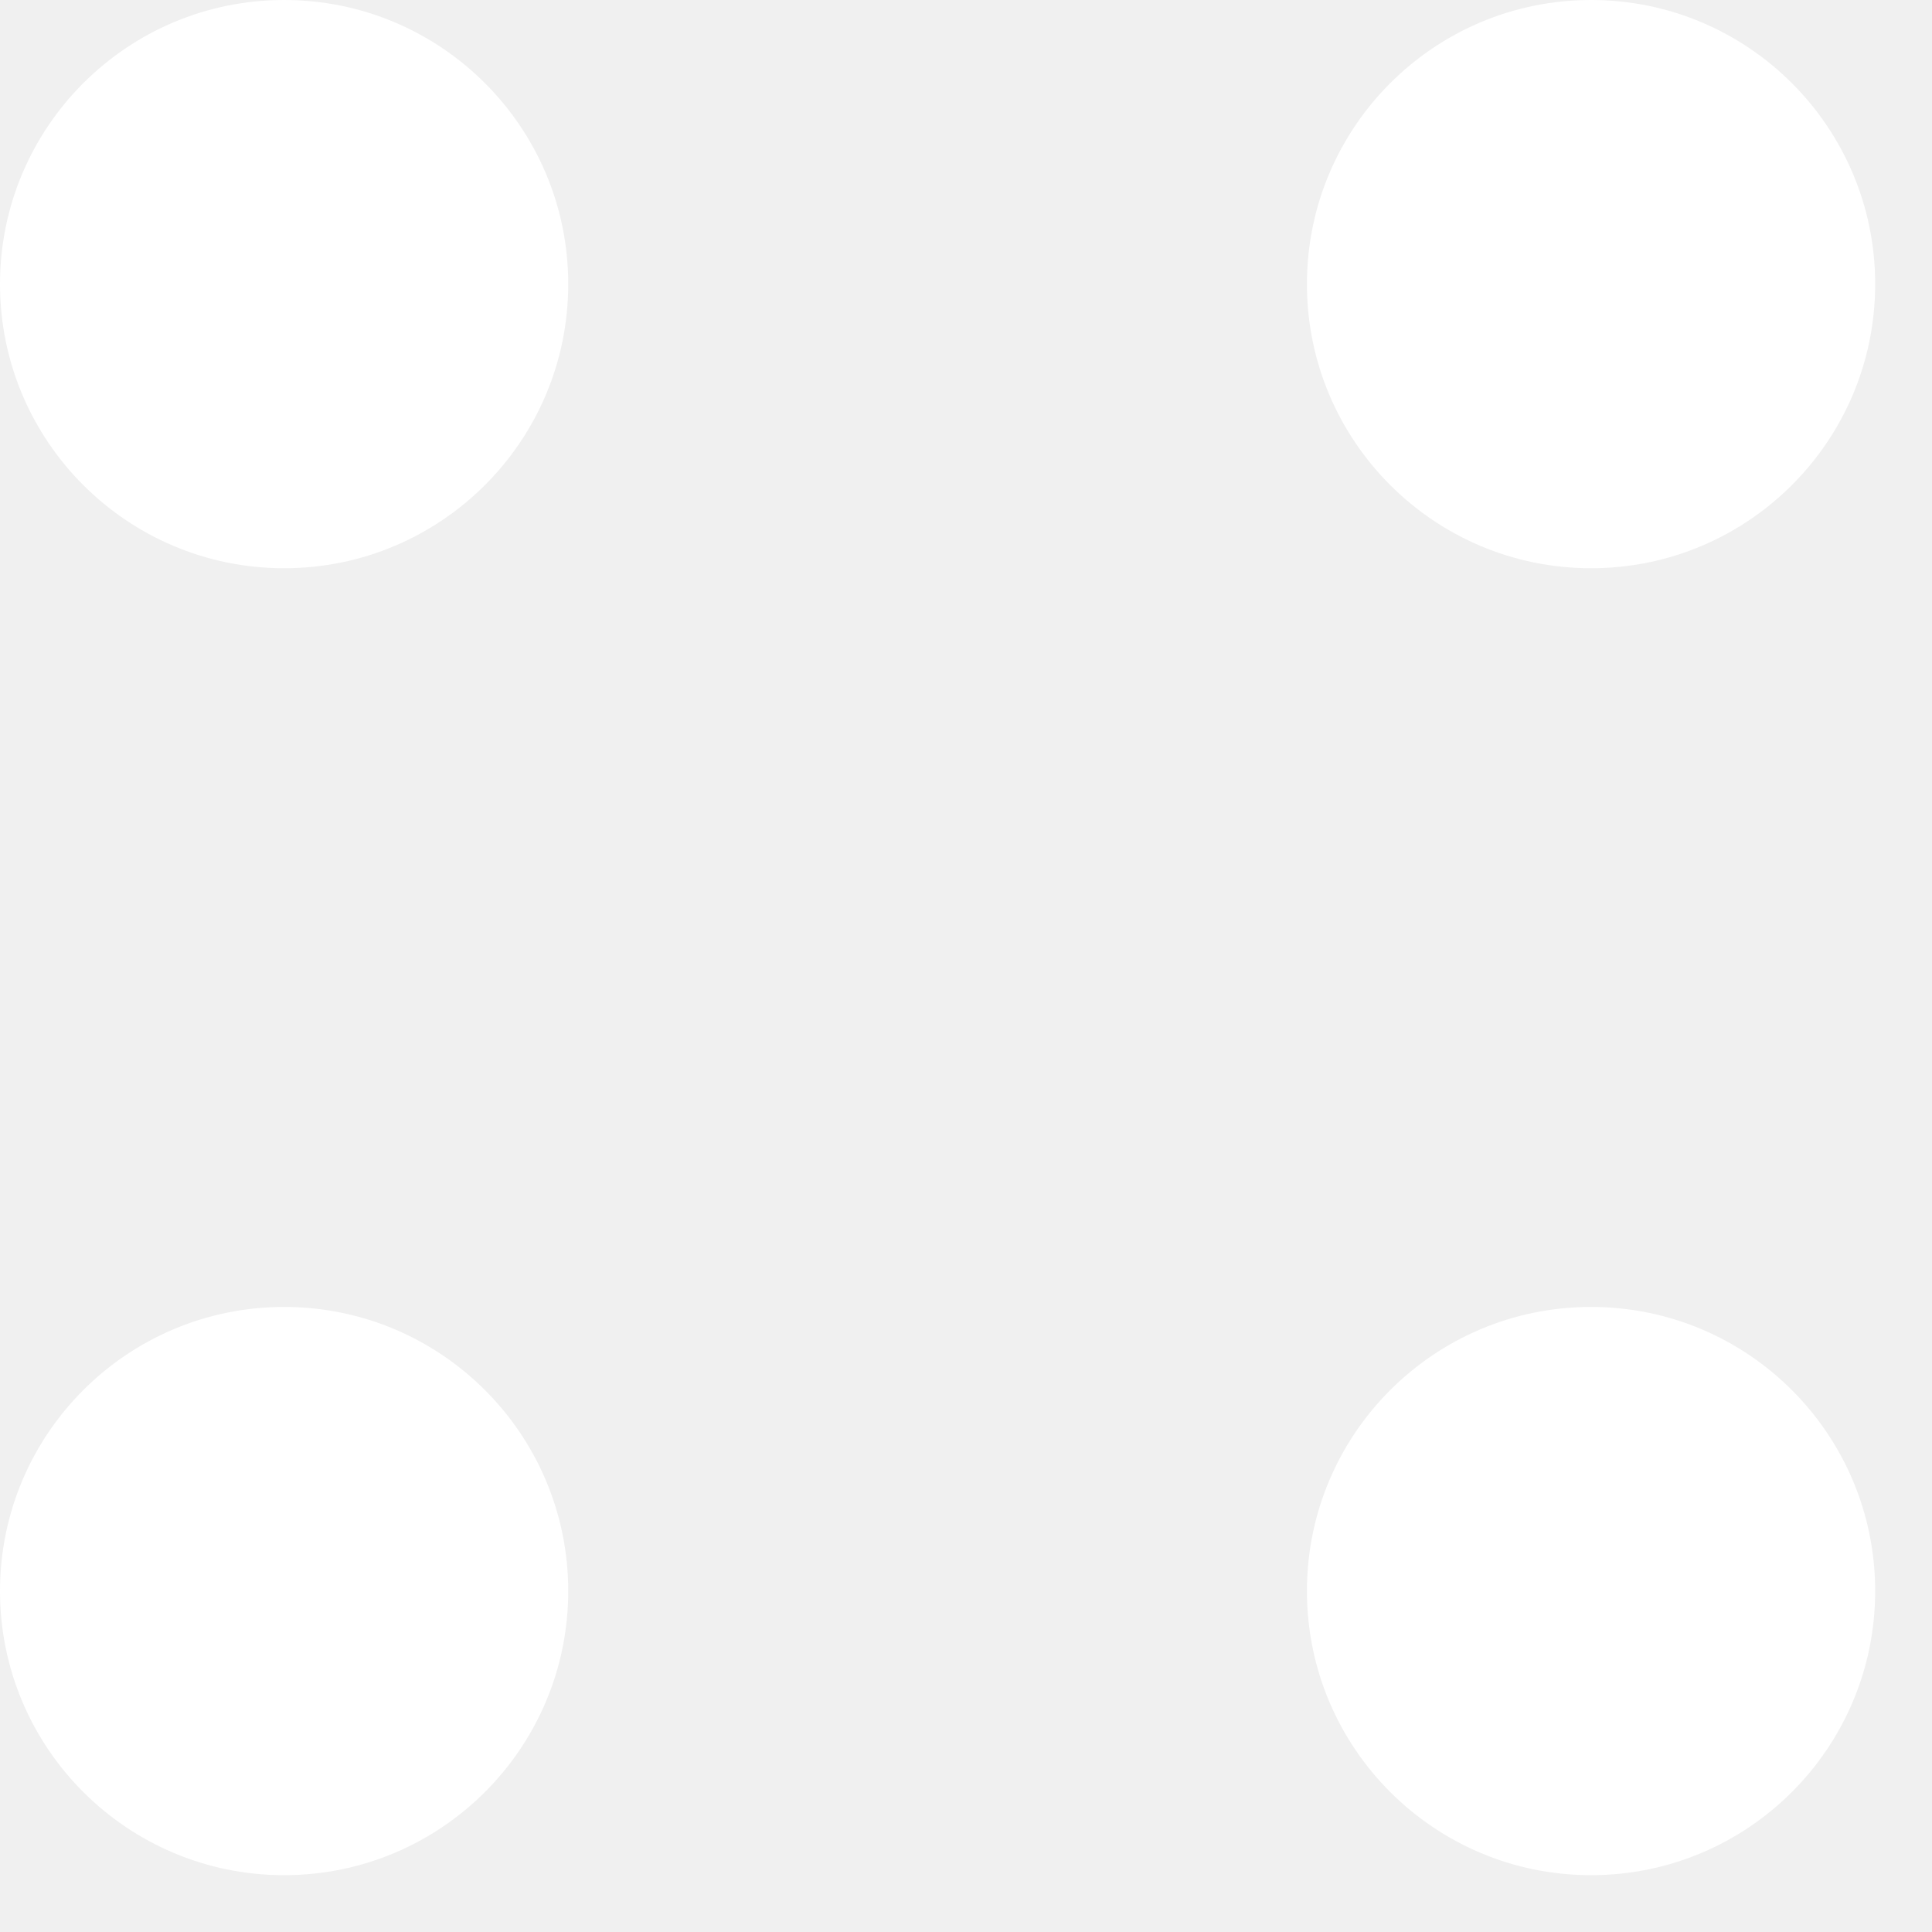
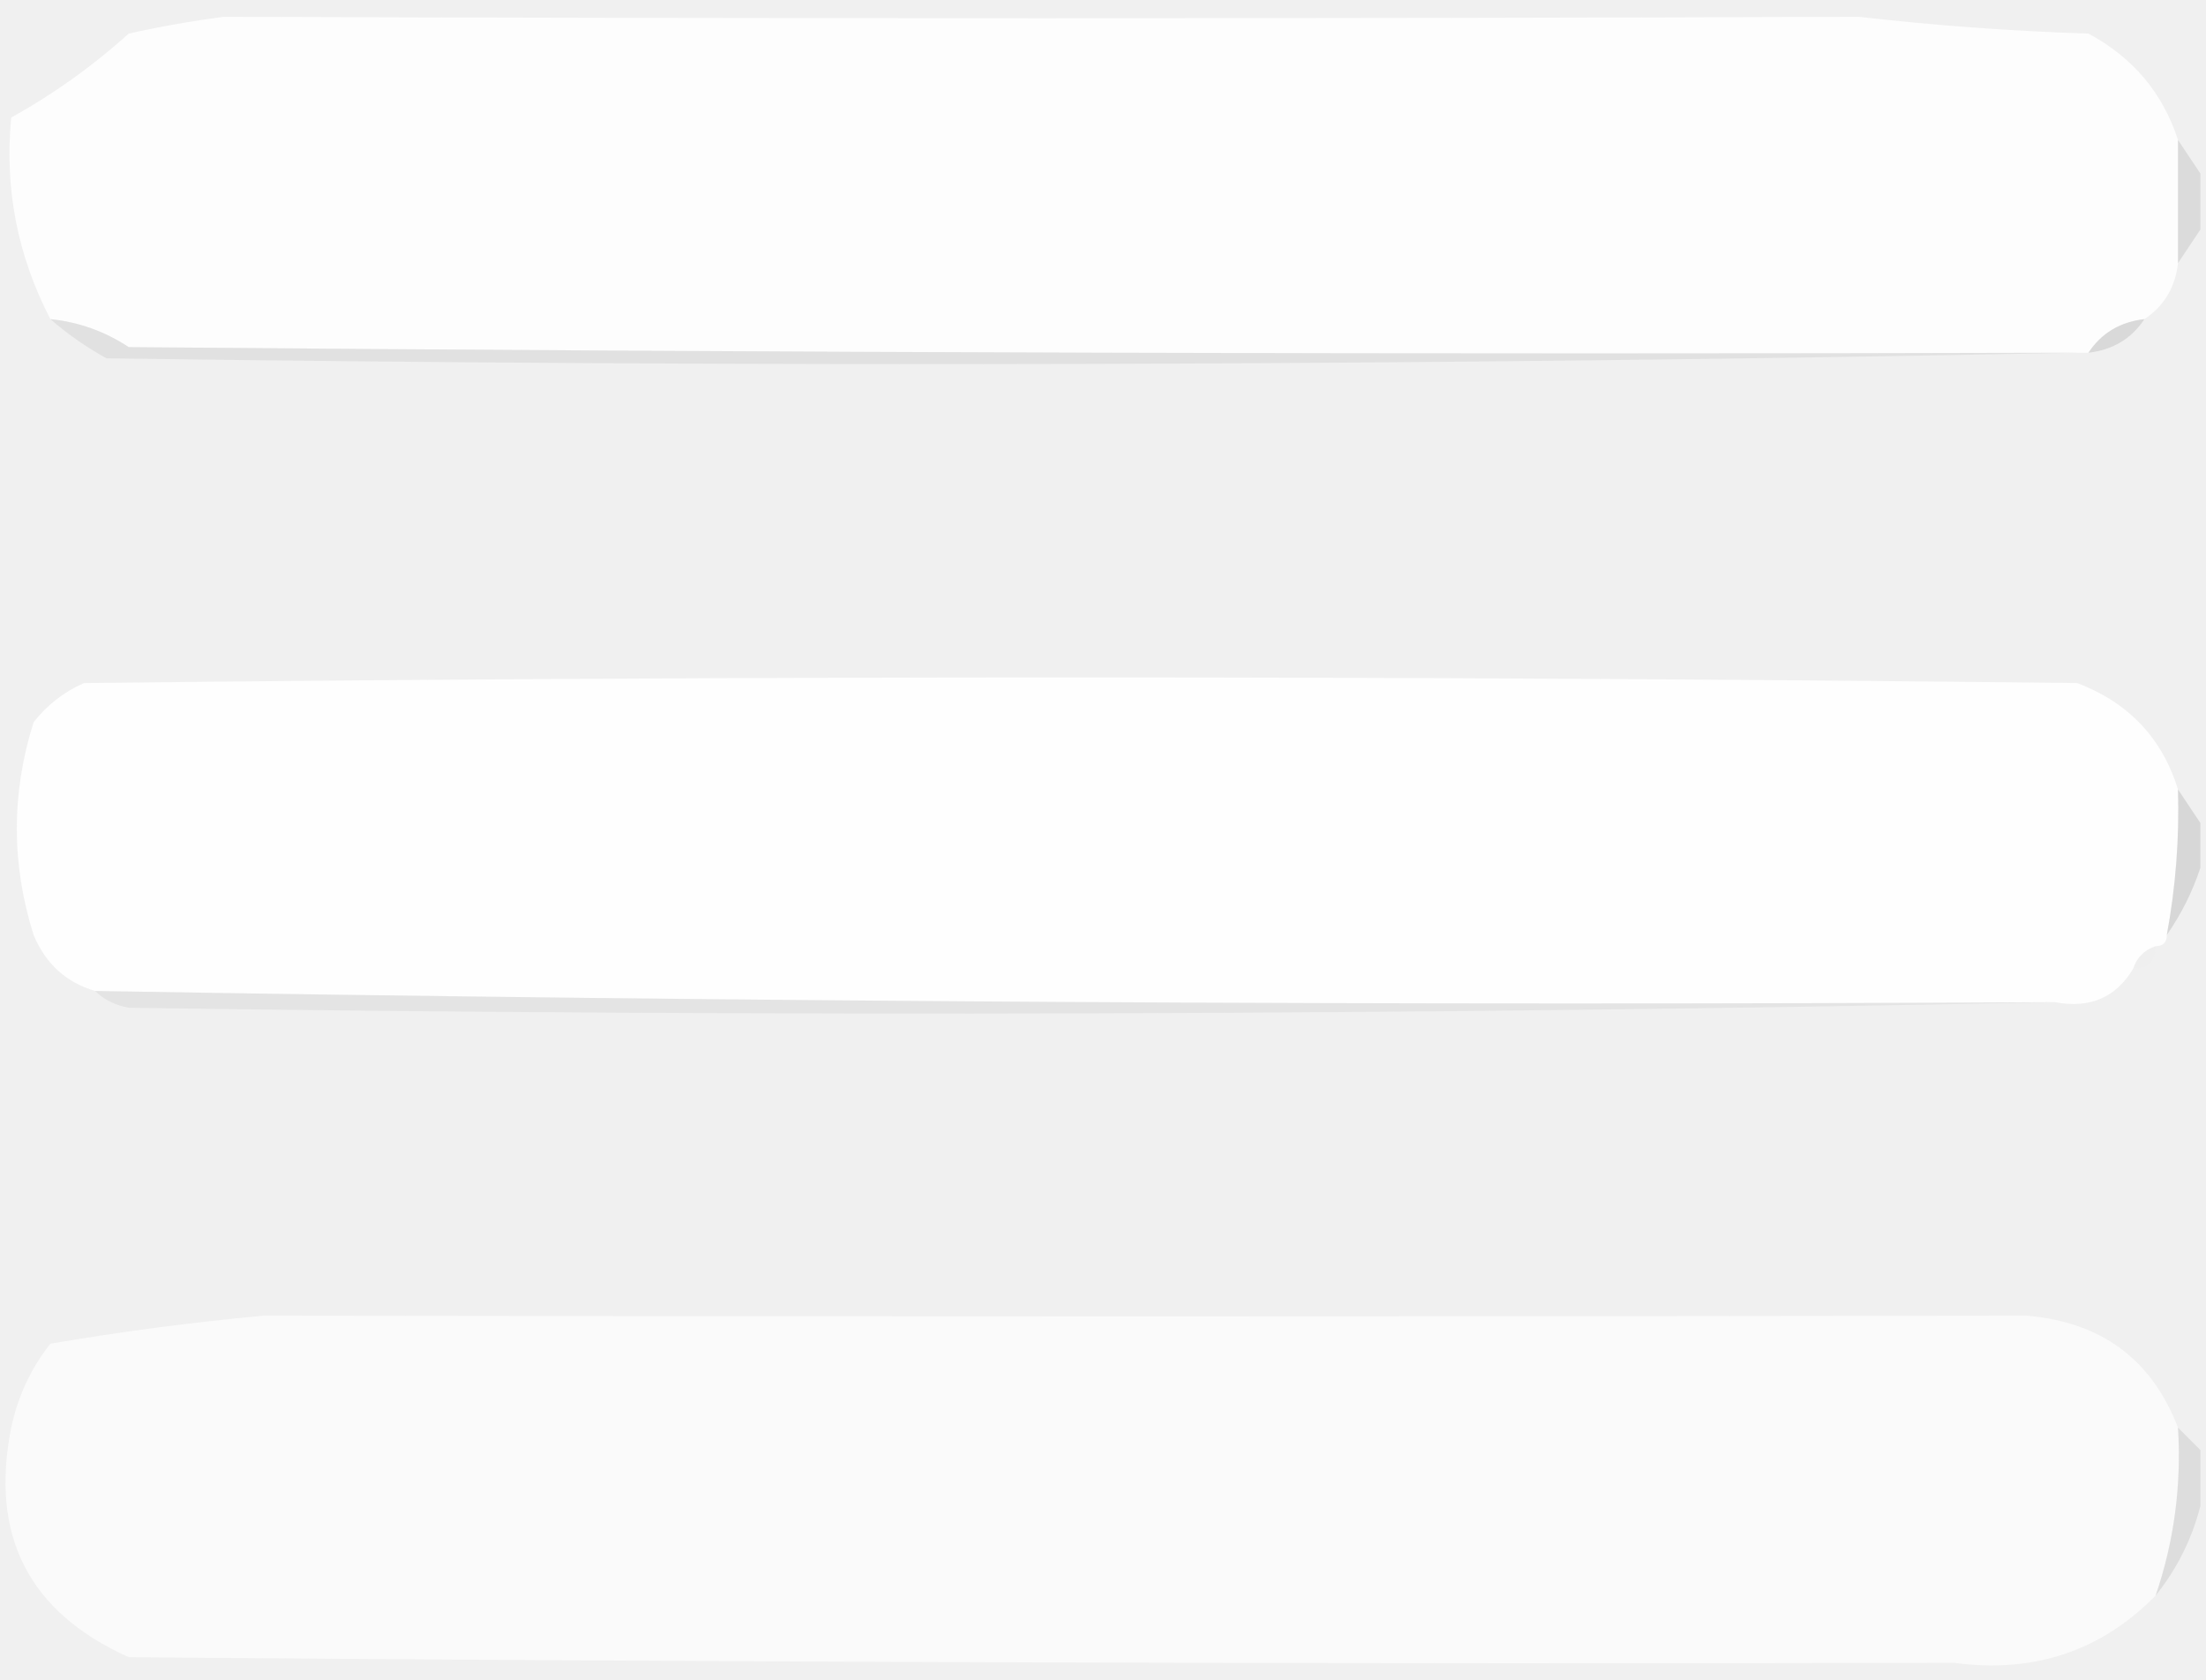
- <svg xmlns="http://www.w3.org/2000/svg" width="17" height="17" viewBox="0 0 17 17" fill="none">
-   <circle cx="2.5" cy="2.5" r="2.5" fill="white" />
-   <circle cx="14" cy="2.5" r="2.5" fill="white" />
-   <circle cx="2.5" cy="14" r="2.5" fill="white" />
-   <circle cx="14" cy="14" r="2.5" fill="white" />
+ <svg xmlns="http://www.w3.org/2000/svg" version="1.1" width="197px" height="150px" style="shape-rendering:geometricPrecision; text-rendering:geometricPrecision; image-rendering:optimizeQuality; fill-rule:evenodd; clip-rule:evenodd">
+   <g>
+     <path style="opacity:0.989" fill="#fdfdfd" d="M 194.5,12.5 C 194.5,16.167 194.5,19.833 194.5,23.5C 194.25,25.674 193.25,27.341 191.5,28.5C 189.326,28.75 187.659,29.75 186.5,31.5C 186.167,31.5 185.833,31.5 185.5,31.5C 127.499,31.667 69.499,31.5 11.5,31C 9.348,29.587 7.014,28.754 4.5,28.5C 1.561,22.849 0.395,16.849 1,10.5C 4.757,8.417 8.257,5.917 11.5,3C 14.311,2.371 17.144,1.871 20,1.5C 68.743,1.669 117.41,1.669 166,1.5C 172.797,2.279 179.63,2.779 186.5,3C 190.47,5.131 193.137,8.298 194.5,12.5 Z" />
+   </g>
+   <g>
+     <path style="opacity:0.675" fill="#d1d1d1" d="M 194.5,12.5 C 195.167,13.5 195.833,14.5 196.5,15.5C 196.5,17.167 196.5,18.833 196.5,20.5C 195.833,21.5 195.167,22.5 194.5,23.5C 194.5,19.833 194.5,16.167 194.5,12.5 Z" />
+   </g>
+   <g>
+     <path style="opacity:0.4" fill="#b6b6b6" d="M 191.5,28.5 C 190.341,30.25 188.674,31.25 186.5,31.5C 187.659,29.75 189.326,28.75 191.5,28.5 Z" />
+   </g>
+   <g>
+     <path style="opacity:0.561" fill="#d6d6d6" d="M 4.5,28.5 C 7.014,28.754 9.348,29.587 11.5,31C 69.499,31.5 127.499,31.667 185.5,31.5C 127.001,32.665 68.335,32.832 9.5,32C 7.654,30.97 5.987,29.804 4.5,28.5 Z" />
+   </g>
+   <g>
+     <path style="opacity:0.983" fill="#fefefe" d="M 194.5,70.5 C 194.628,74.881 194.295,79.215 193.5,83.5C 193.5,84.167 193.167,84.5 192.5,84.5C 191.5,84.833 190.833,85.5 190.5,86.5C 188.964,89.092 186.631,90.092 183.5,89.5C 125.144,89.818 66.811,89.484 8.5,88.5C 5.909,87.746 4.076,86.079 3,83.5C 1,77.167 1,70.833 3,64.5C 4.214,62.951 5.714,61.785 7.5,61C 66.833,60.333 126.167,60.333 185.5,61C 190.079,62.743 193.079,65.91 194.5,70.5 Z" />
+   </g>
+   <g>
+     <path style="opacity:0.627" fill="#c9c9c9" d="M 194.5,70.5 C 195.167,71.5 195.833,72.5 196.5,73.5C 196.5,74.833 196.5,76.167 196.5,77.5C 195.797,79.629 194.797,81.629 193.5,83.5C 194.295,79.215 194.628,74.881 194.5,70.5 Z" />
+   </g>
+   <g>
+     <path style="opacity:0.008" fill="#9f9f9f" d="M 192.5,84.5 C 192.5,85.833 191.833,86.5 190.5,86.5C 190.833,85.5 191.5,84.833 192.5,84.5 Z" />
+   </g>
+   <g>
+     <path style="opacity:0.202" fill="#b4b4b4" d="M 8.5,88.5 C 66.811,89.484 125.144,89.818 183.5,89.5C 126.335,90.665 69.001,90.832 11.5,90C 10.262,89.768 9.263,89.268 8.5,88.5 Z" />
+   </g>
+   <g>
+     <path style="opacity:0.981" fill="#fafafa" d="M 194.5,127.5 C 194.818,132.659 194.152,137.659 192.5,142.5C 187.623,147.459 181.623,149.459 174.5,148.5C 120.309,148.621 65.975,148.454 11.5,148C 2.576,143.985 -0.924,137.152 1,127.5C 1.598,124.692 2.765,122.192 4.5,120C 10.804,118.924 17.137,118.091 23.5,117.5C 76.048,117.58 128.548,117.58 181,117.5C 187.655,118.064 192.155,121.397 194.5,127.5 Z" />
+   </g>
+   <g>
+     <path style="opacity:0.533" fill="#cdcdcd" d="M 194.5,127.5 C 195.167,128.167 195.833,128.833 196.5,129.5C 196.5,131.167 196.5,132.833 196.5,134.5C 195.738,137.453 194.405,140.12 192.5,142.5C 194.152,137.659 194.818,132.659 194.5,127.5 Z" />
+   </g>
</svg>
